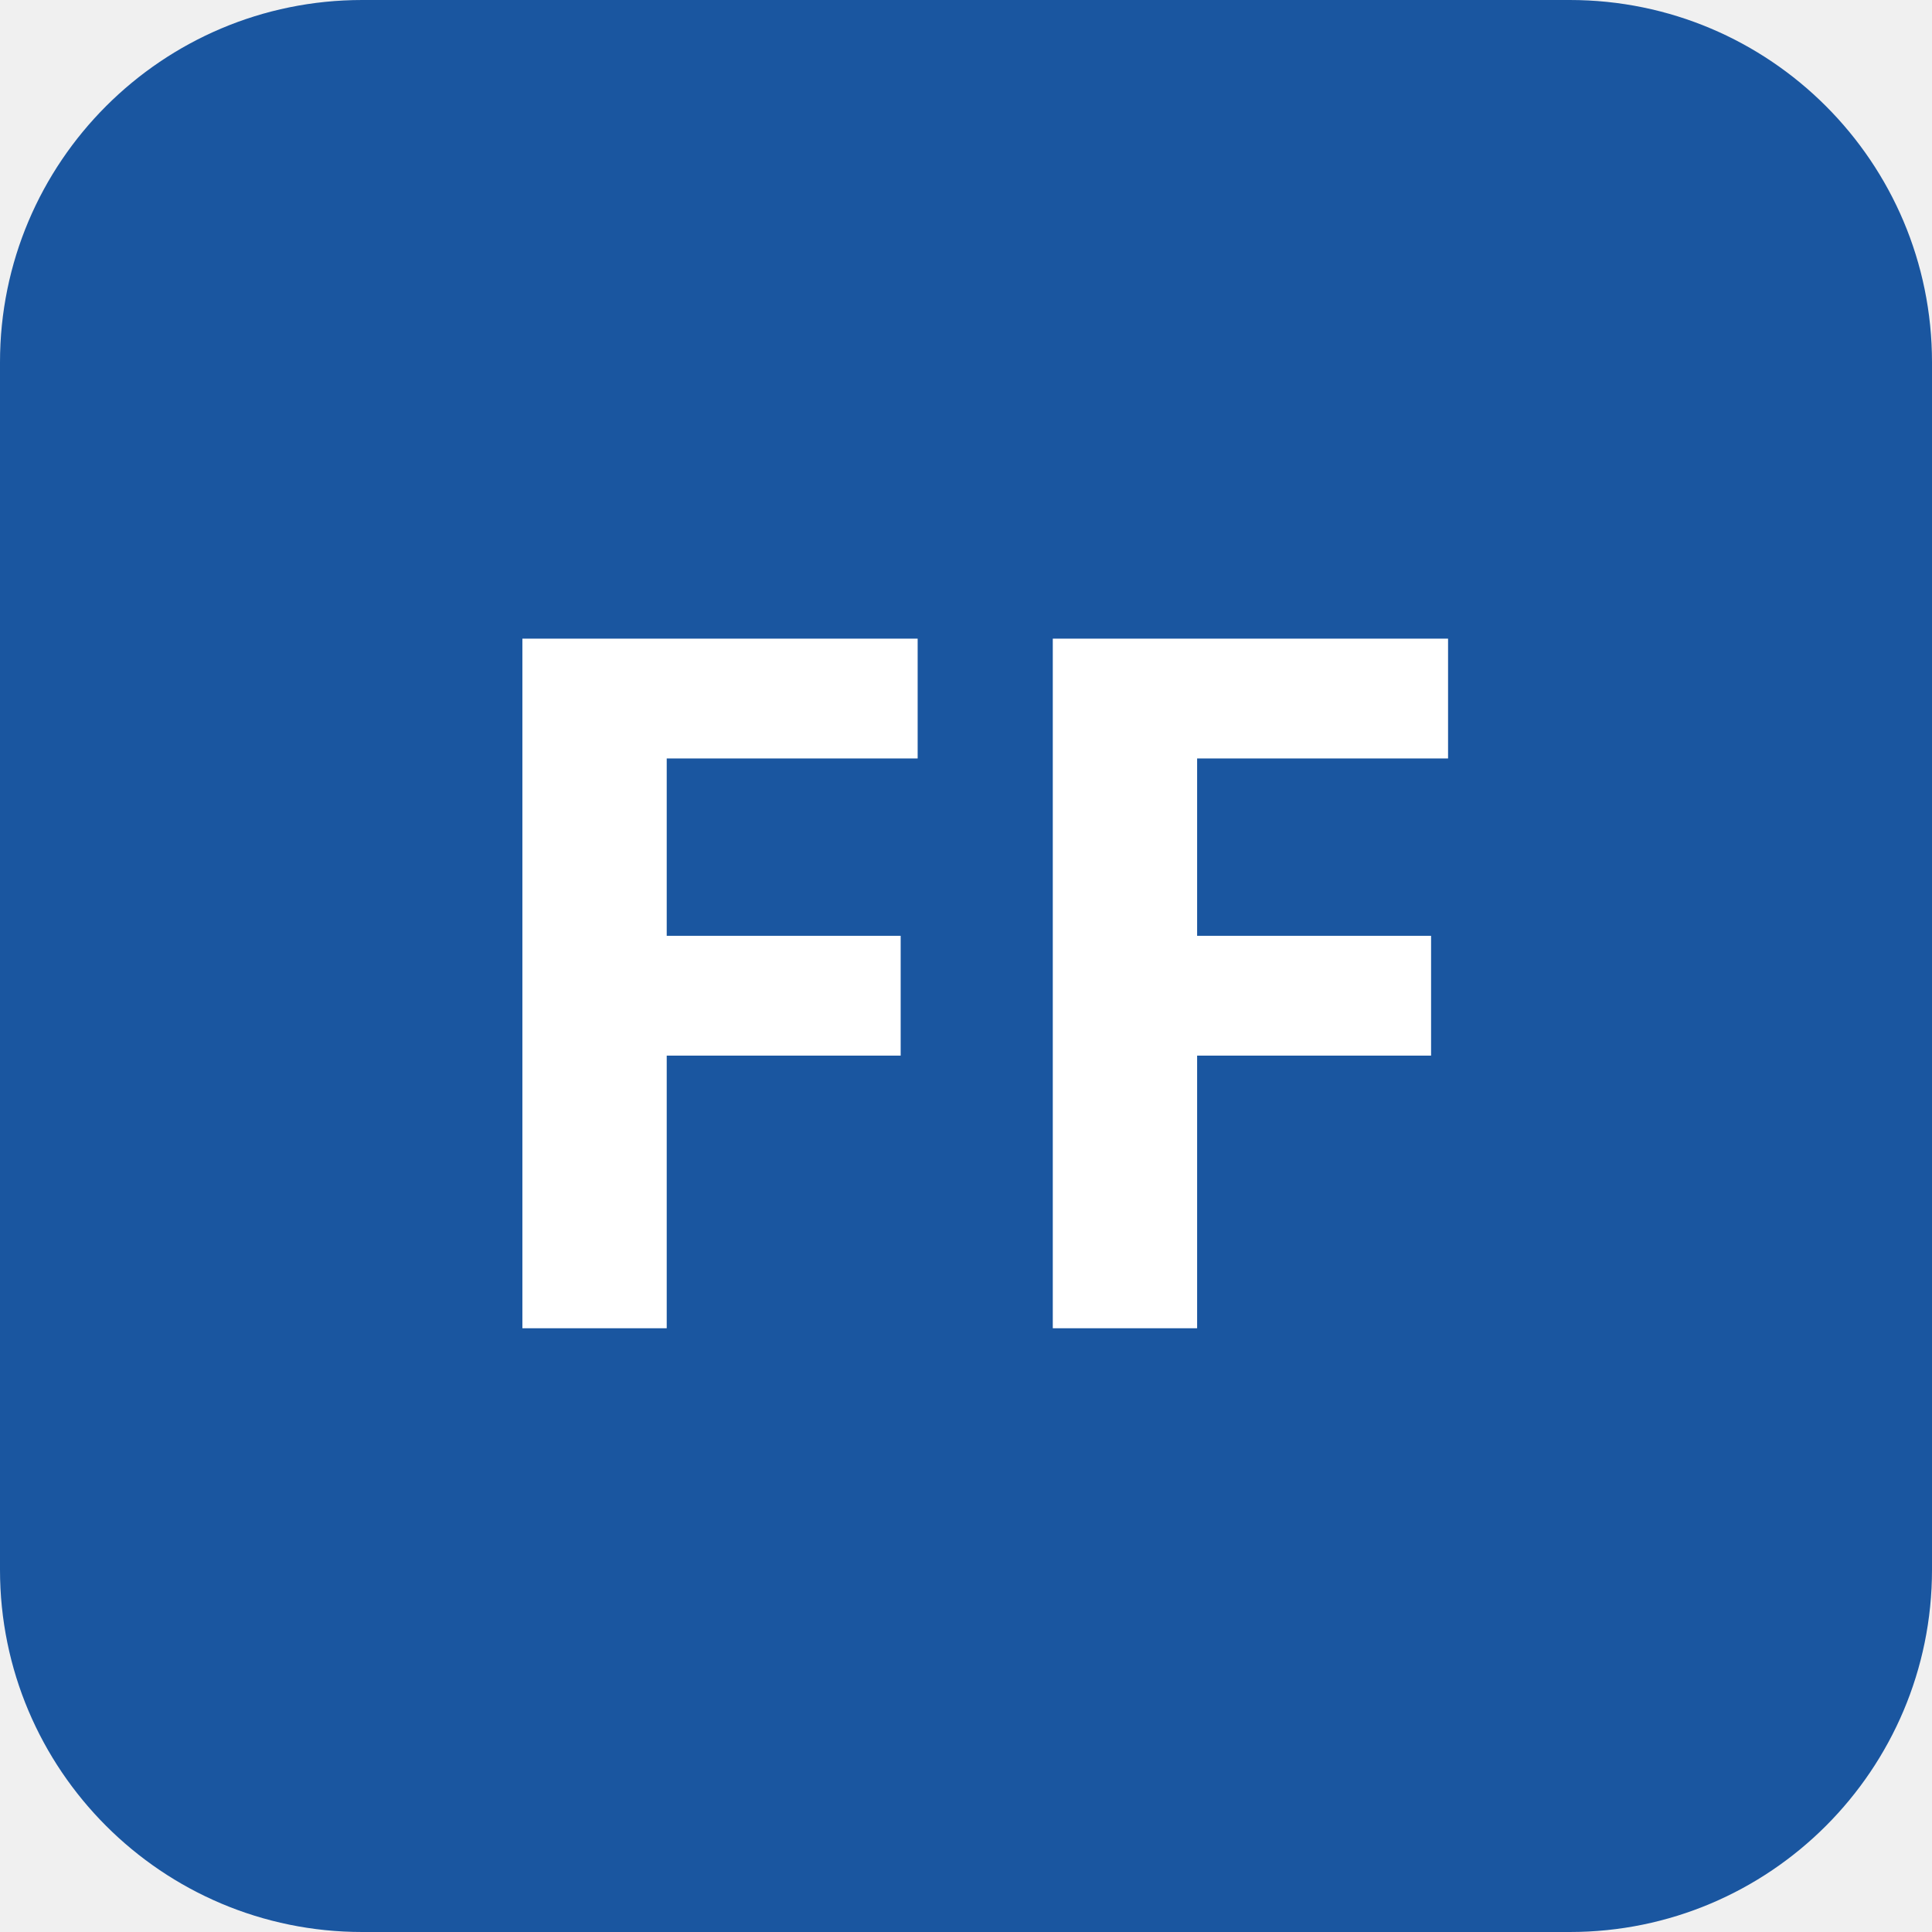
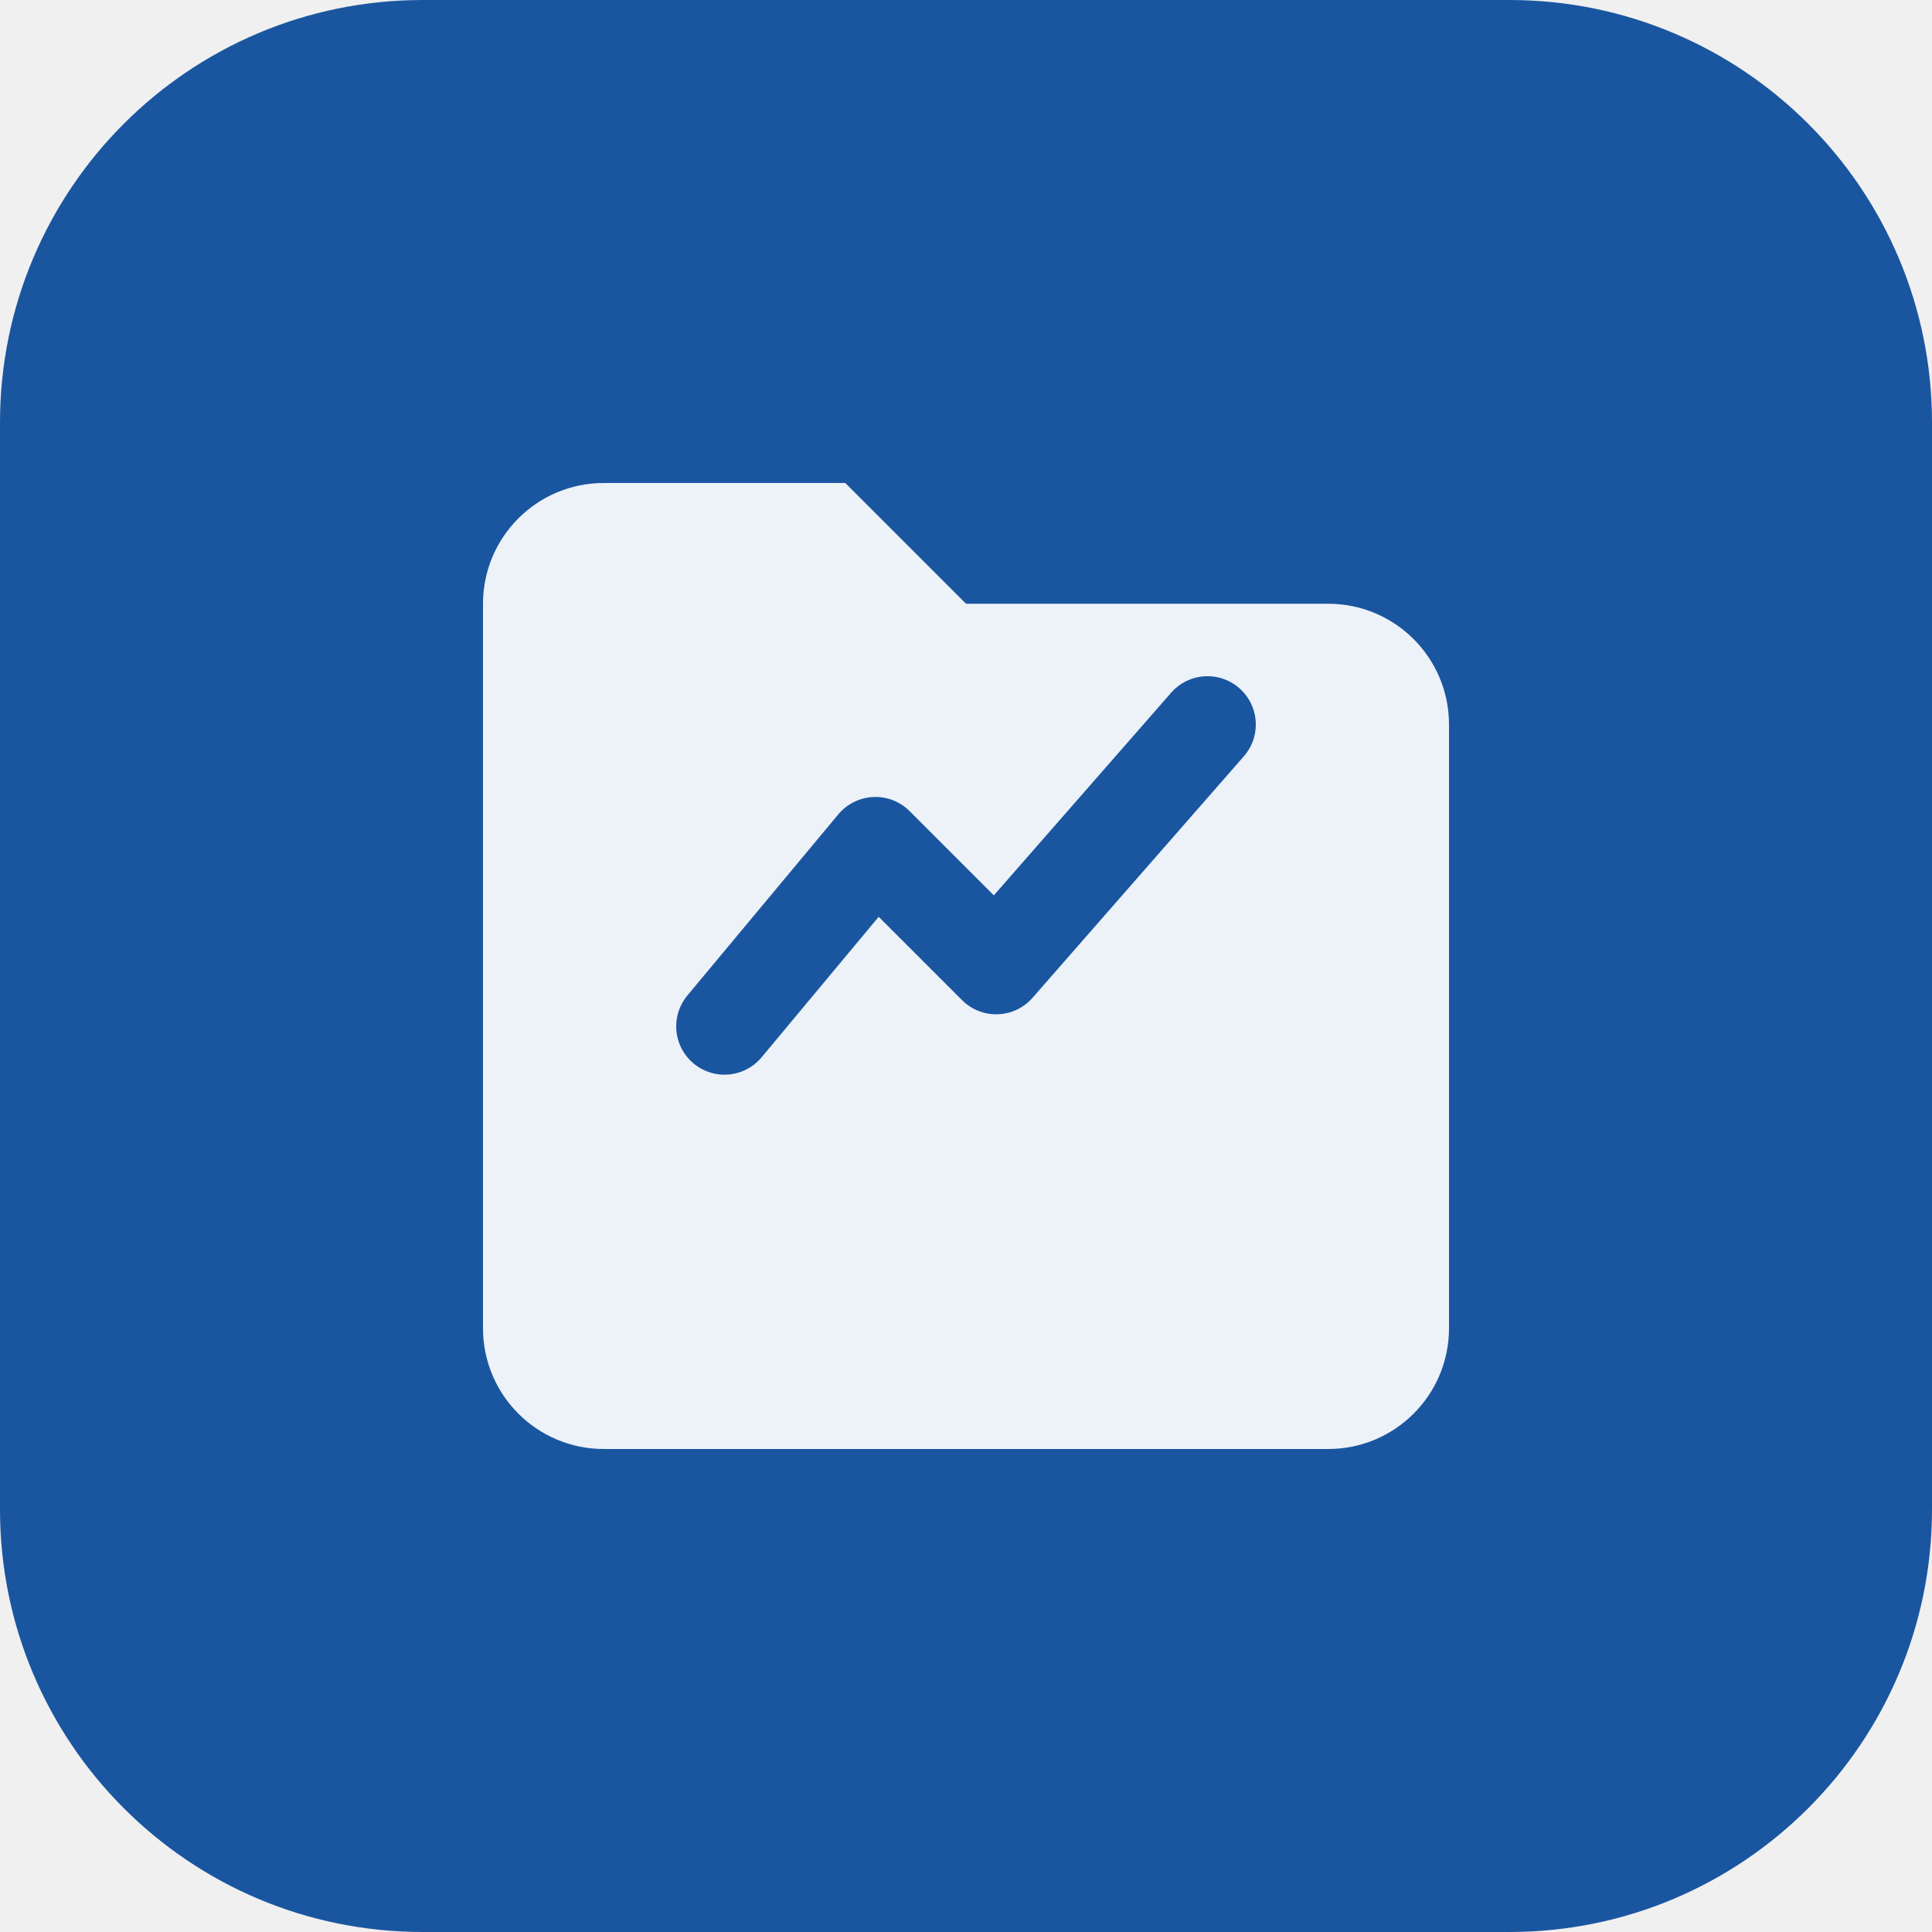
<svg xmlns="http://www.w3.org/2000/svg" viewBox="0 0 32 32">
-   <rect width="32" height="32" rx="6" fill="#1A56A0" />
-   <text x="16" y="22" font-family="system-ui, sans-serif" font-size="16" font-weight="700" fill="white" text-anchor="middle">FF</text>
+   <rect width="32" height="32" rx="7" fill="#1A56A0" />
+   <path d="M8 10a2 2 0 012-2h4l2 2h6a2 2 0 012 2v10a2 2 0 01-2 2H10a2 2 0 01-2-2V10z" fill="#fff" fill-opacity="0.92" />
+   <path d="M12 17l2.5-3 2 2 3.5-4" stroke="#1A56A0" stroke-width="1.6" stroke-linecap="round" stroke-linejoin="round" fill="none" />
</svg>
